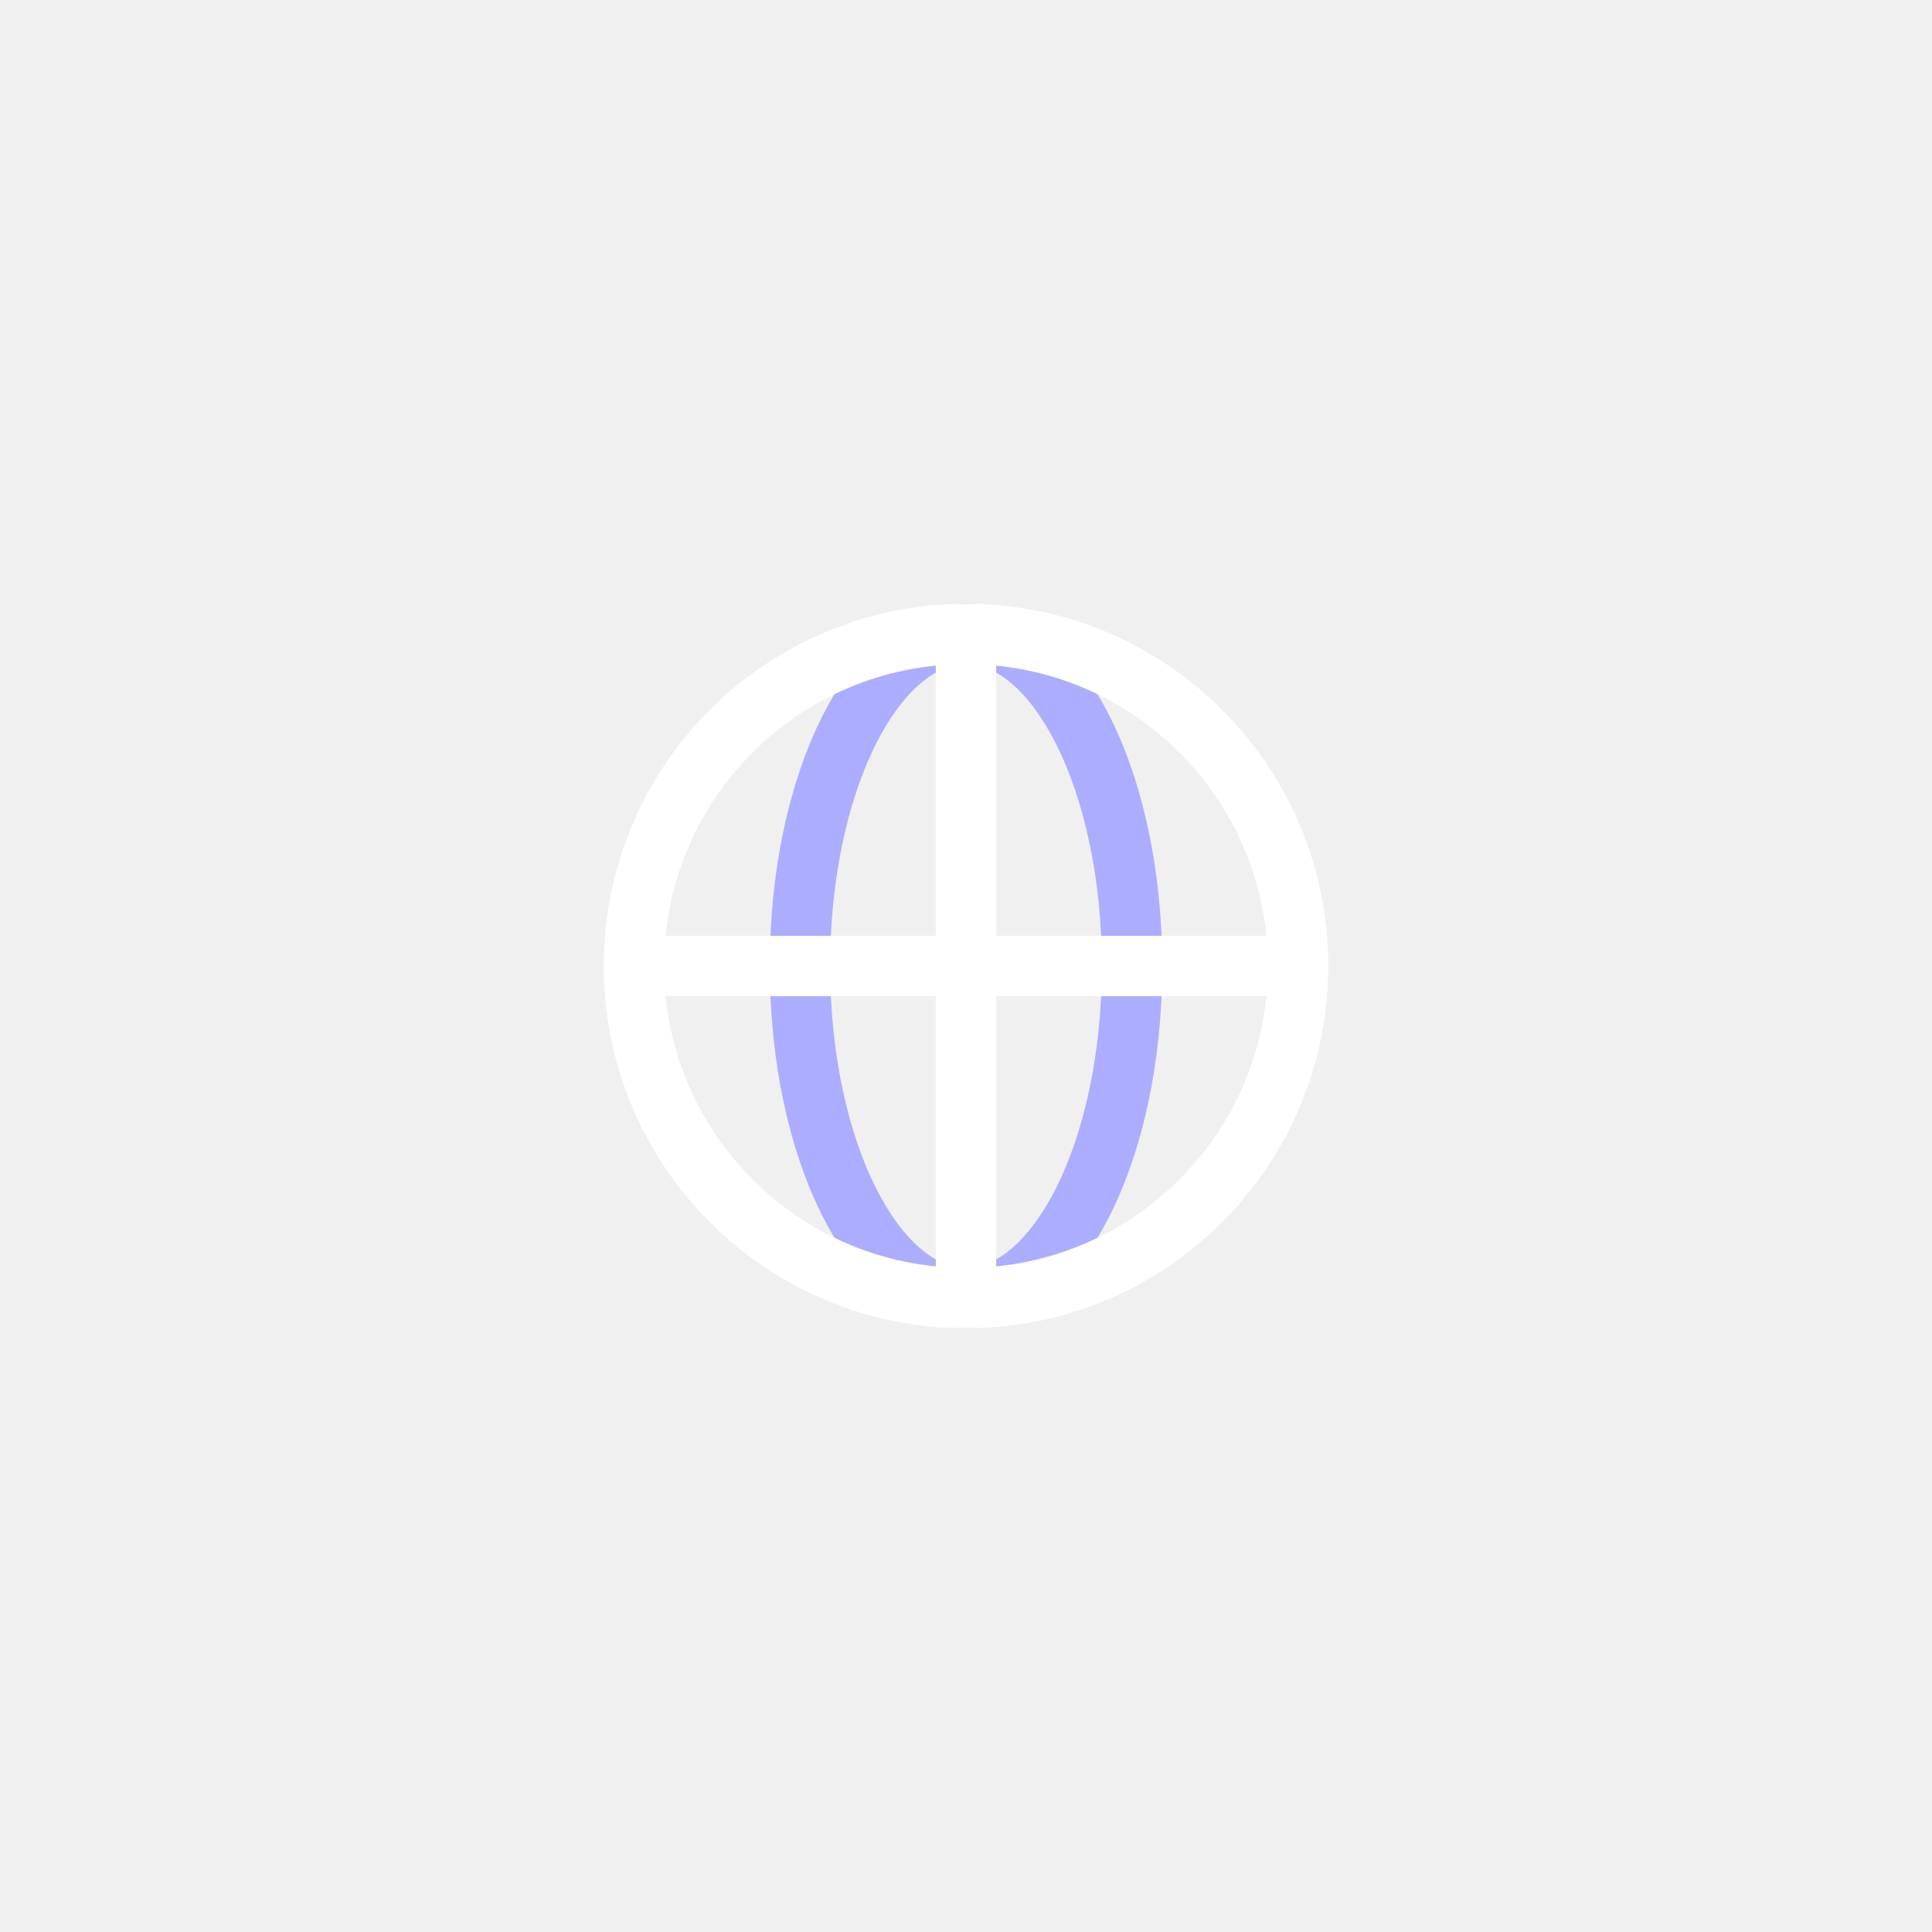
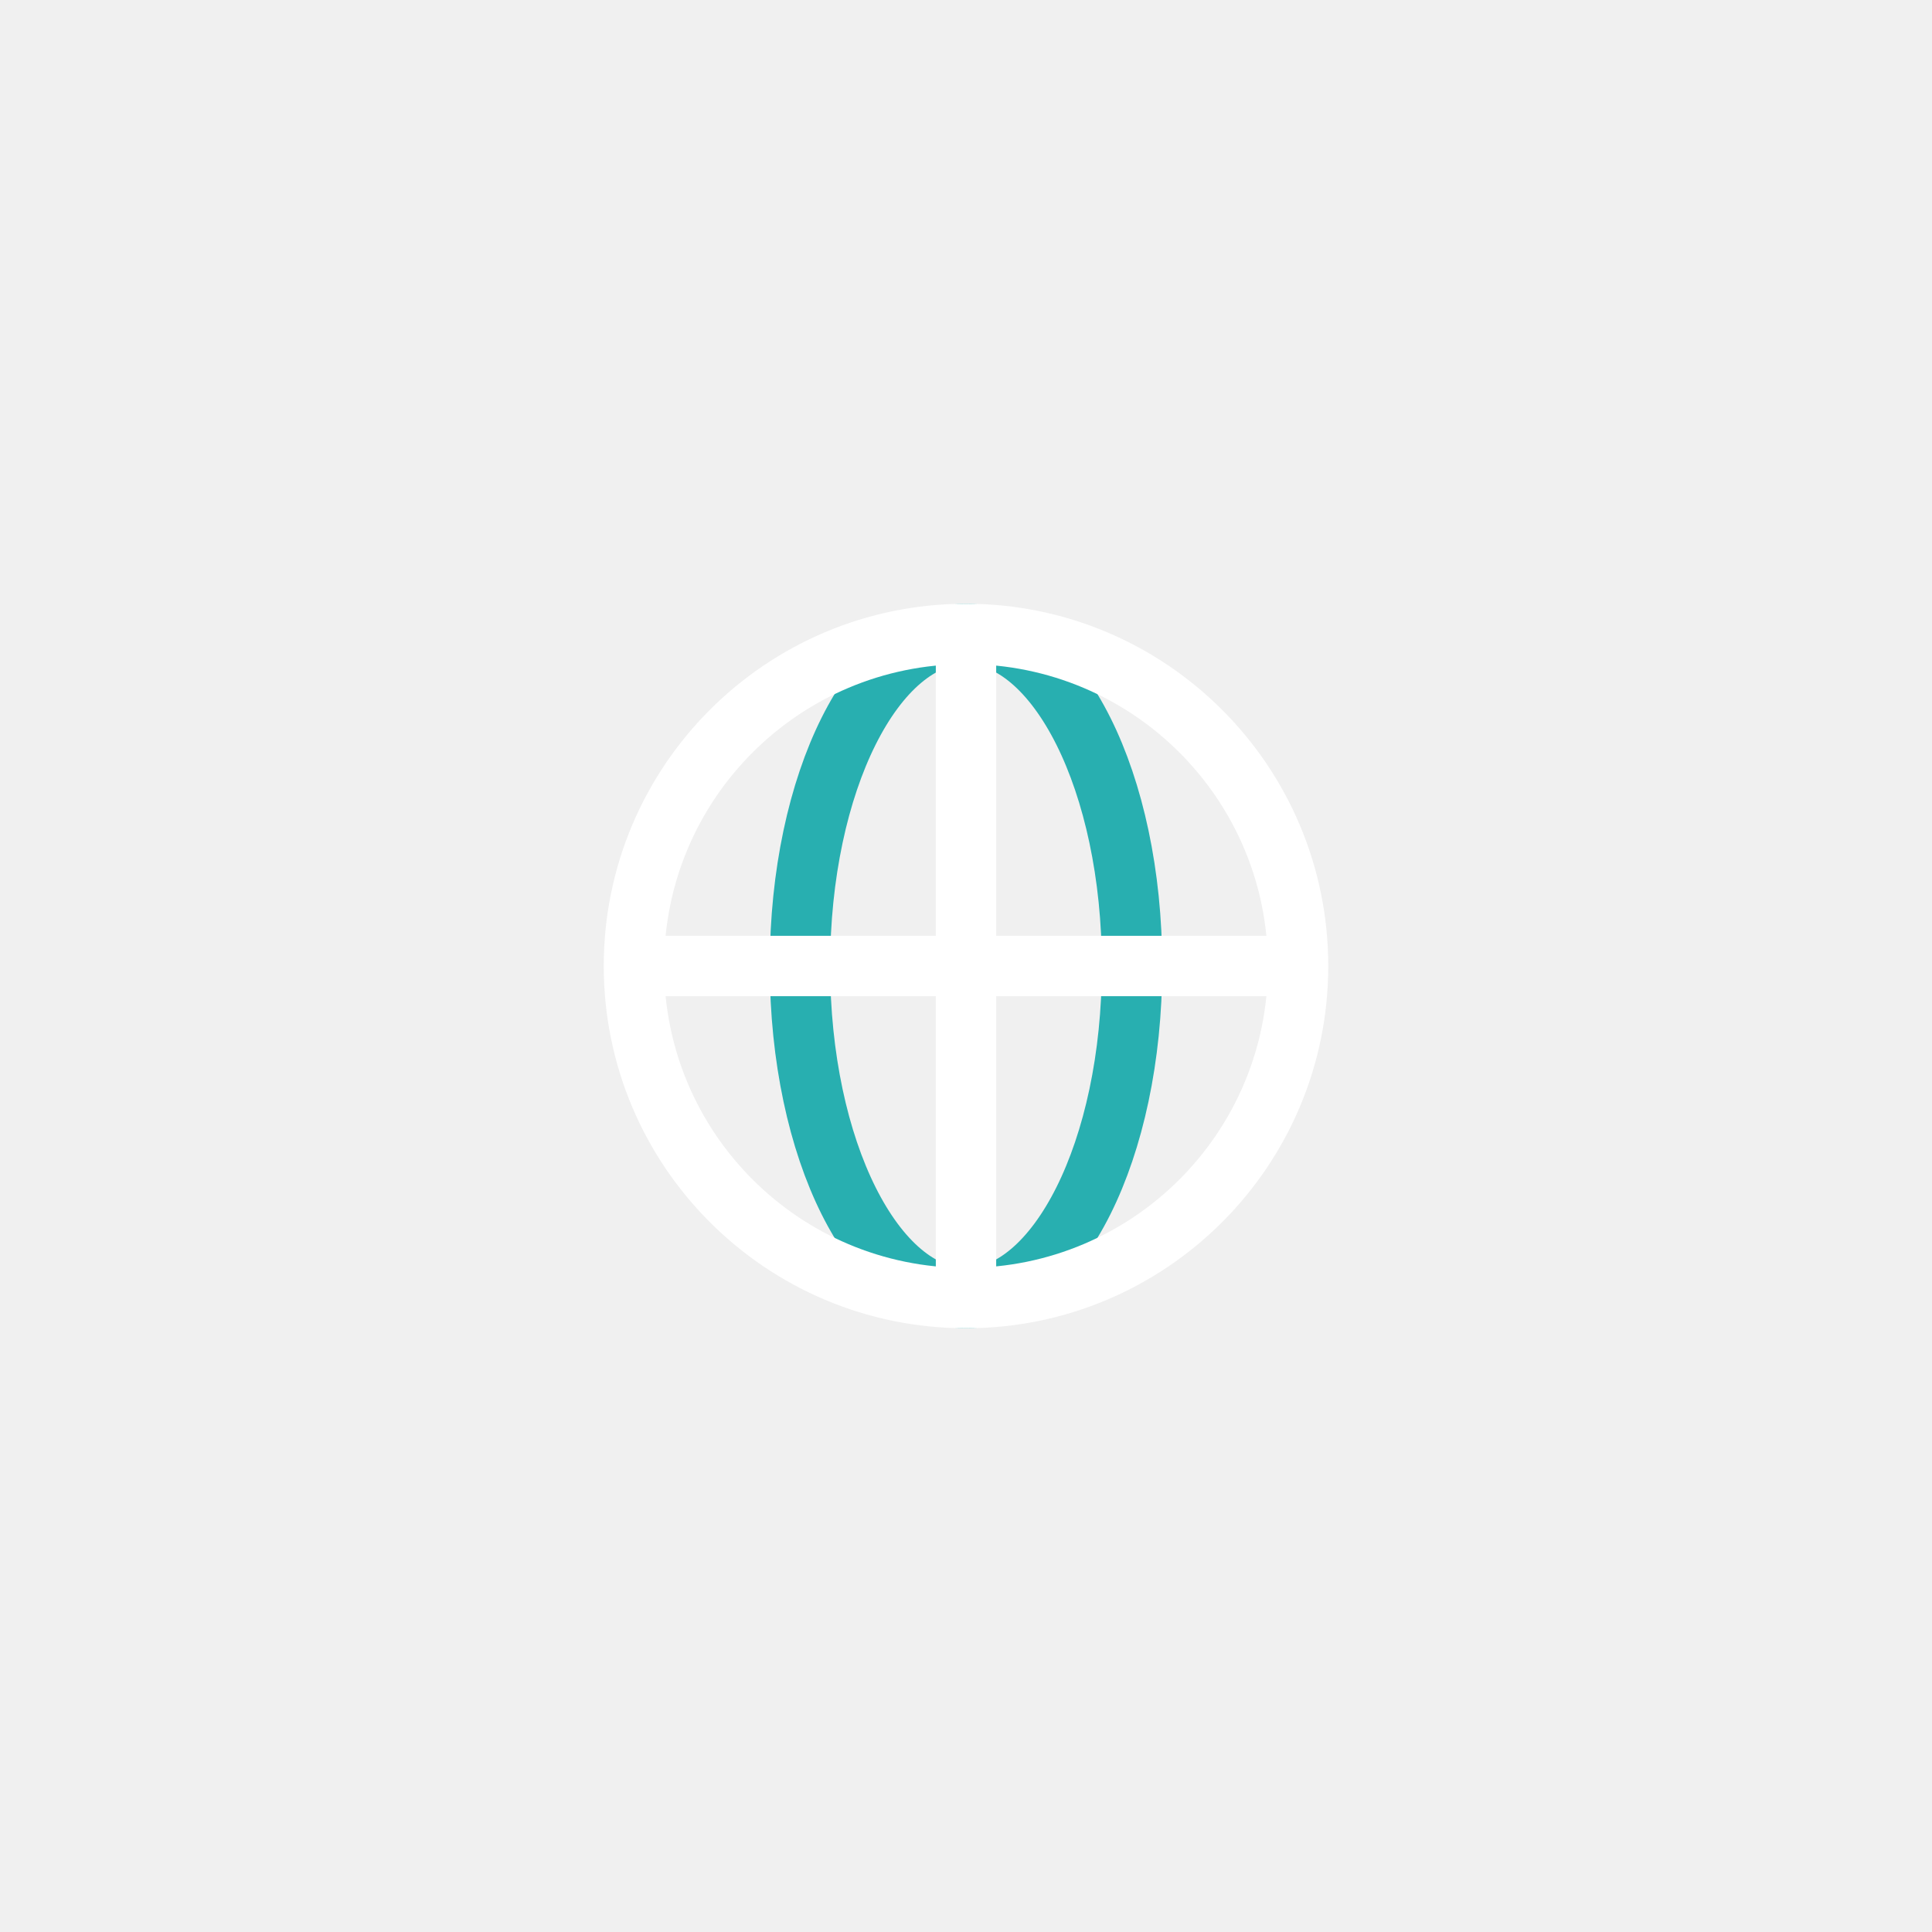
- <svg xmlns="http://www.w3.org/2000/svg" width="64" height="64">
-   <g stroke-width="2" fill="none" fill-rule="evenodd">
-     <ellipse stroke="#ACADFF" stroke-linecap="square" cx="32" cy="32" rx="5.5" ry="11" />
-     <path d="M32 21v22M21 32h22" stroke="#FFF" />
-     <circle stroke="#FFF" stroke-linecap="square" cx="32" cy="32" r="11" />
+ <svg xmlns="http://www.w3.org/2000/svg" version="1.1" id="Layer_1" x="0px" y="0px" viewBox="0 0 64 64" style="enable-background:new 0 0 64 64;" xml:space="preserve">
+   <style type="text/css">
+ 	.st0{fill:none;stroke:#28AFB0;stroke-width:2;stroke-linecap:square;}
+ 	.st1{fill:none;stroke:#FFFFFF;stroke-width:2;}
+ 	.st2{fill:none;stroke:#FFFFFF;stroke-width:2;stroke-linecap:square;}
+ </style>
+   <g>
+     <ellipse class="st0" cx="32" cy="32" rx="5.5" ry="11" />
+     <path class="st1" d="M32,21v22 M21,32h22" />
+     <circle class="st2" cx="32" cy="32" r="11" />
  </g>
</svg>
